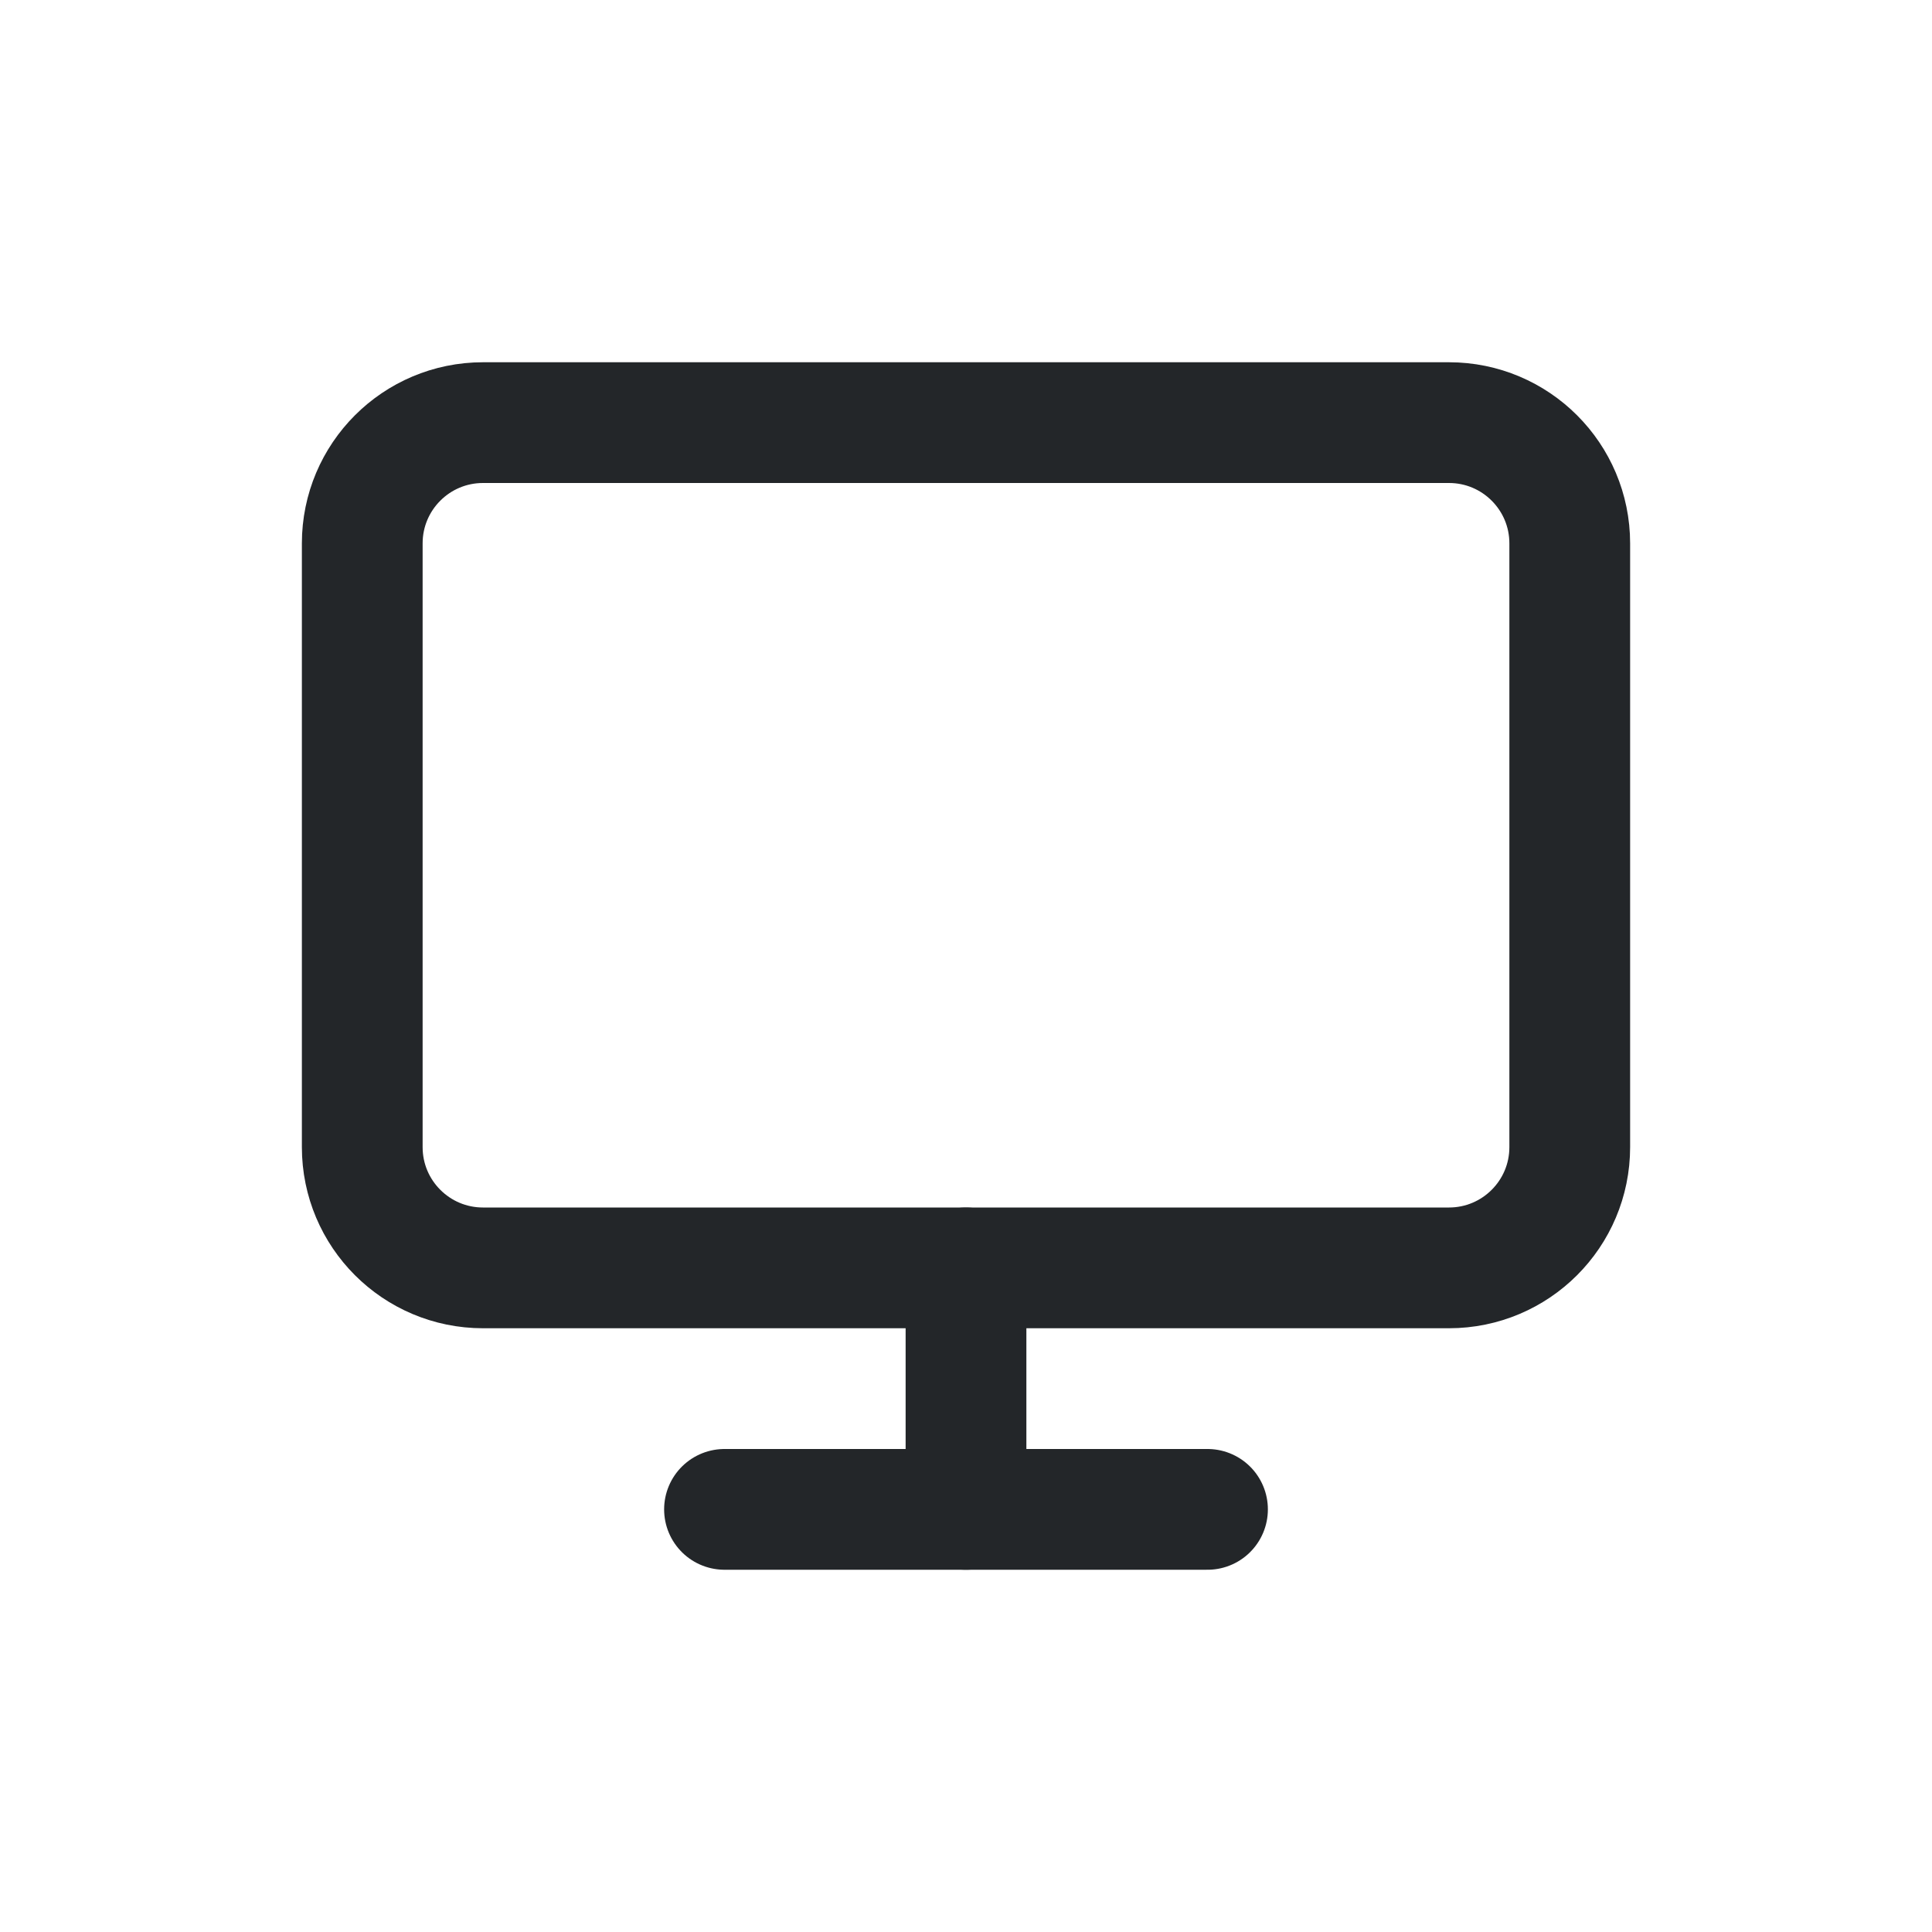
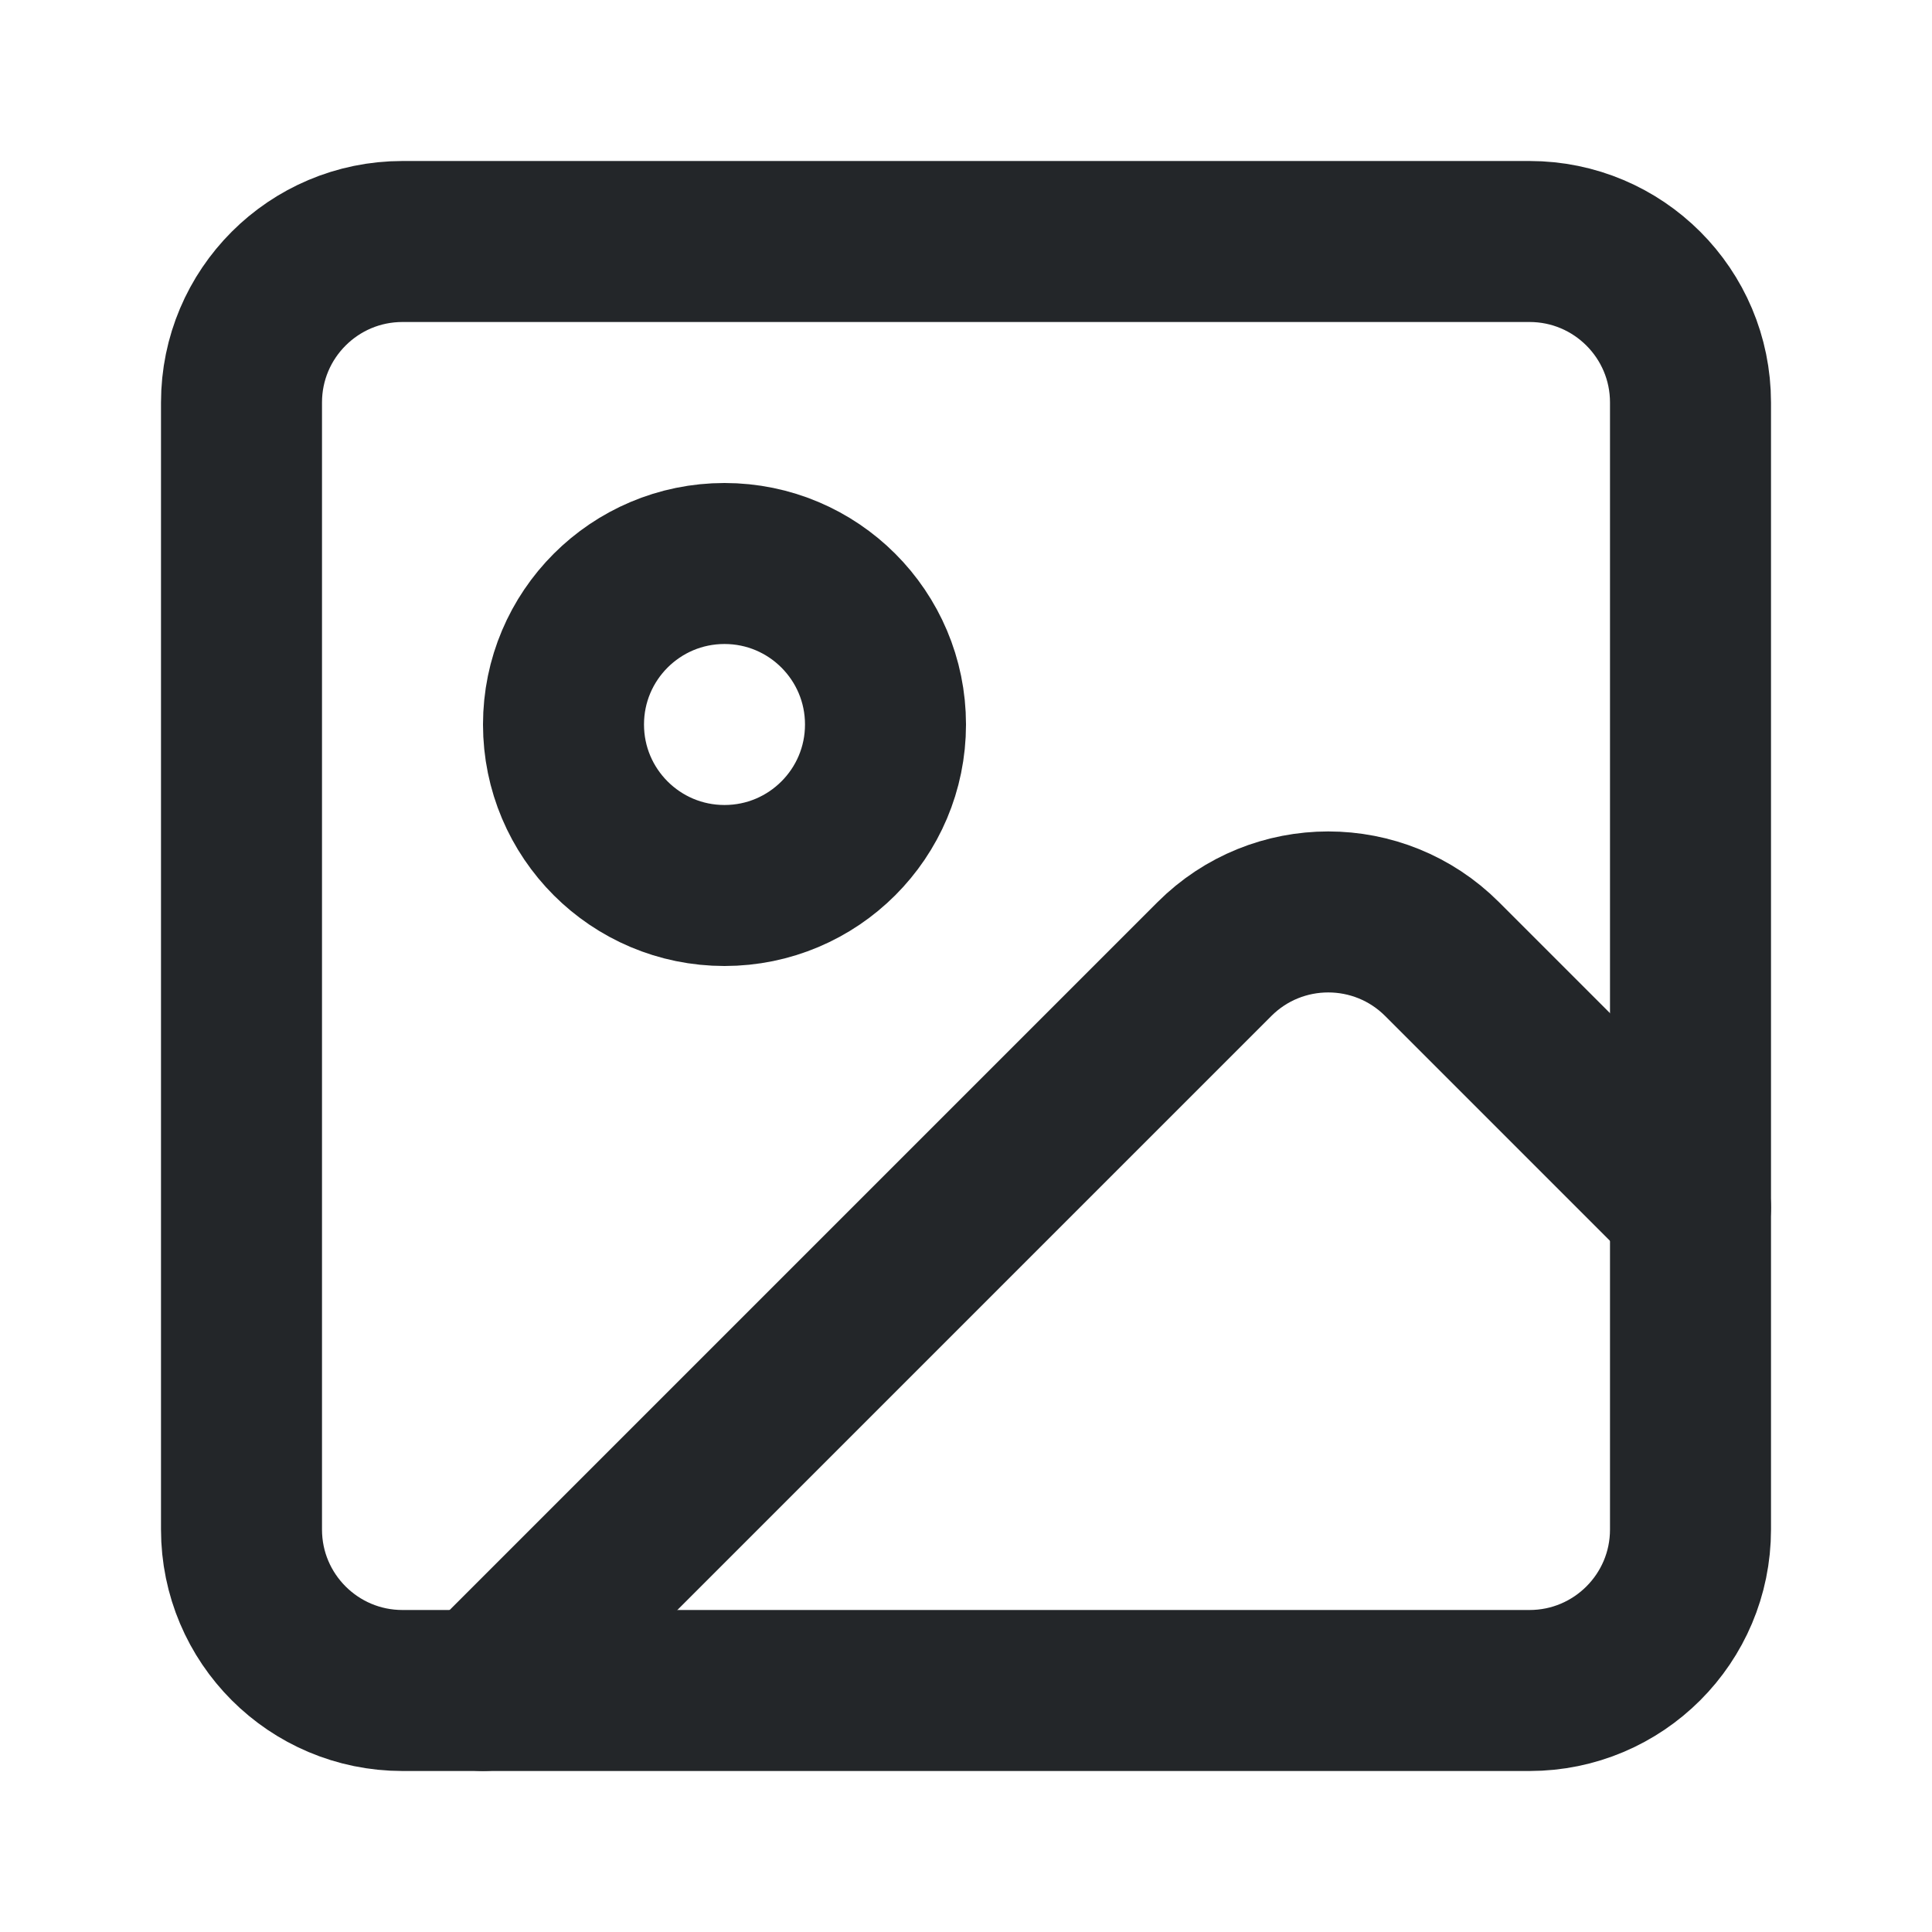
- <svg xmlns="http://www.w3.org/2000/svg" class="lucide lucide-monitor" width="24" height="24" viewBox="0 0 24 24" fill="none" stroke="currentColor" stroke-width="2" stroke-linecap="round" stroke-linejoin="round">
+ <svg xmlns="http://www.w3.org/2000/svg" class="lucide lucide-image" width="24" height="24" viewBox="0 0 24 24" fill="none" stroke="currentColor" stroke-width="2" stroke-linecap="round" stroke-linejoin="round">
  <style id="current-color-scheme" type="text/css">
    .ColorScheme-Text { color: #232629; }
  </style>
-   <g class="ColorScheme-Text" fill="none" stroke="currentColor" stroke-width="2" stroke-linecap="round" stroke-linejoin="round" transform="translate(3 3) scale(0.75)">
-     <rect width="20" height="14" x="2" y="3" rx="2" />
-     <line x1="8" x2="16" y1="21" y2="21" />
-     <line x1="12" x2="12" y1="17" y2="21" />
+   <g class="ColorScheme-Text" fill="none" stroke="currentColor" stroke-width="2" stroke-linecap="round" stroke-linejoin="round">
+     <rect width="18" height="18" x="3" y="3" rx="2" ry="2" />
+     <circle cx="9" cy="9" r="2" />
+     <path d="m21 15-3.086-3.086a2 2 0 0 0-2.828 0L6 21" />
  </g>
</svg>
